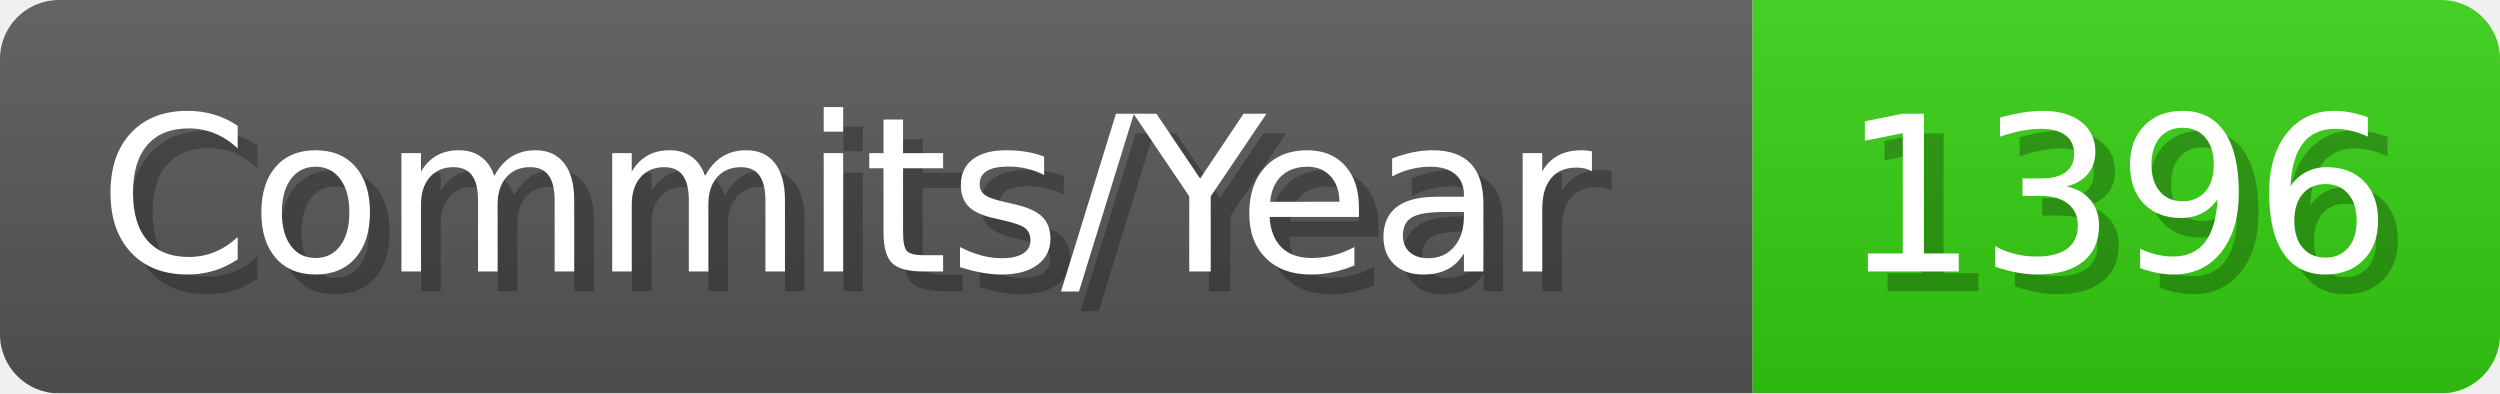
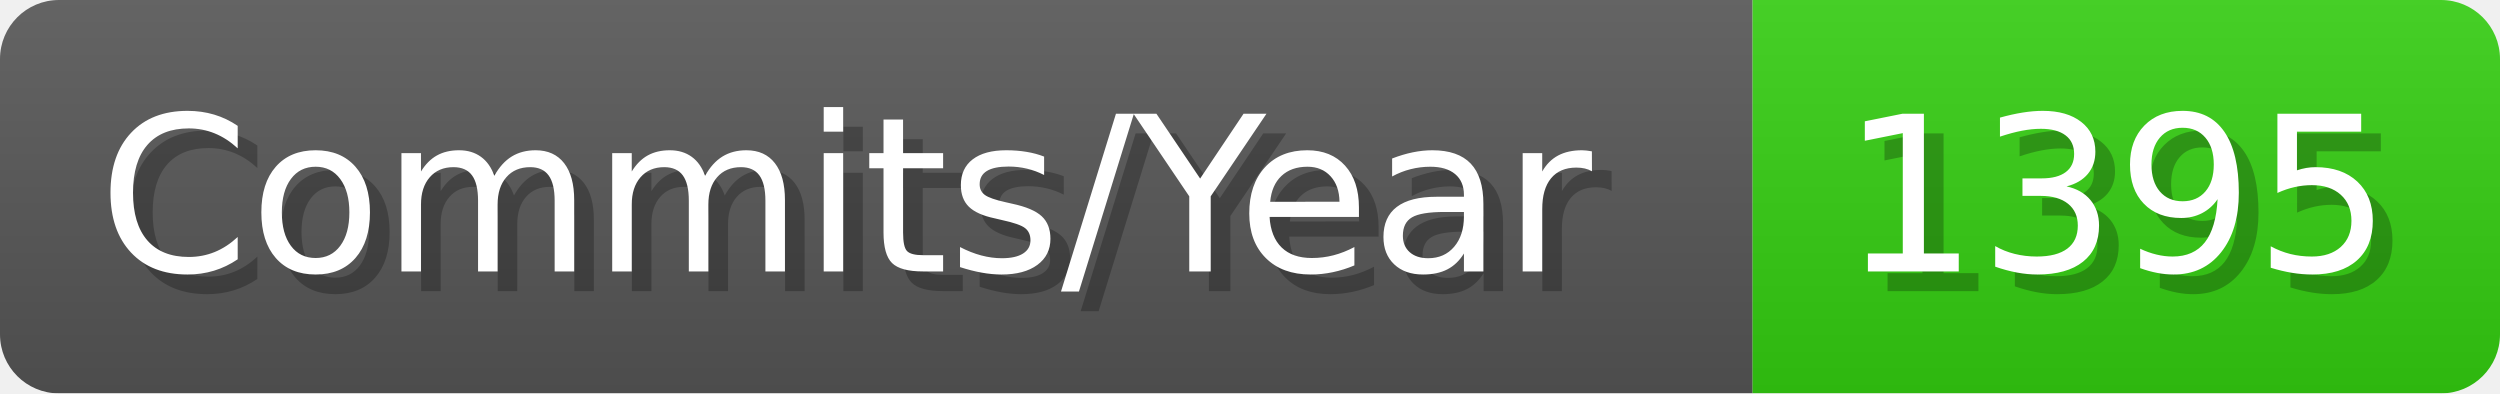
- <svg xmlns="http://www.w3.org/2000/svg" width="127.1" height="20" viewBox="0 0 1271 200" role="img" aria-label="Commits/Year: 1396">
+ <svg xmlns="http://www.w3.org/2000/svg" width="127.1" height="20" viewBox="0 0 1271 200" role="img" aria-label="Commits/Year: 1395">
  <linearGradient id="aUPdi" x2="0" y2="100%">
    <stop offset="0" stop-opacity=".1" stop-color="#EEE" />
    <stop offset="1" stop-opacity=".1" />
  </linearGradient>
  <mask id="WfAiQ">
    <rect width="1271" height="200" rx="30" fill="#FFF" />
  </mask>
  <g mask="url(#WfAiQ)">
    <rect width="891" height="200" fill="#555" />
    <rect width="380" height="200" fill="#3C1" x="891" />
    <rect width="1271" height="200" fill="url(#aUPdi)" />
  </g>
  <g aria-hidden="true" fill="#fff" text-anchor="start" font-family="Verdana,DejaVu Sans,sans-serif" font-size="110">
    <text x="60" y="148" textLength="791" fill="#000" opacity="0.25">Commits/Year</text>
    <text x="50" y="138" textLength="791">Commits/Year</text>
-     <text x="946" y="148" textLength="280" fill="#000" opacity="0.25">1396</text>
-     <text x="936" y="138" textLength="280">1396</text>
+     <text x="946" y="148" textLength="280" fill="#000" opacity="0.25">1395</text>
+     <text x="936" y="138" textLength="280">1395</text>
  </g>
</svg>
